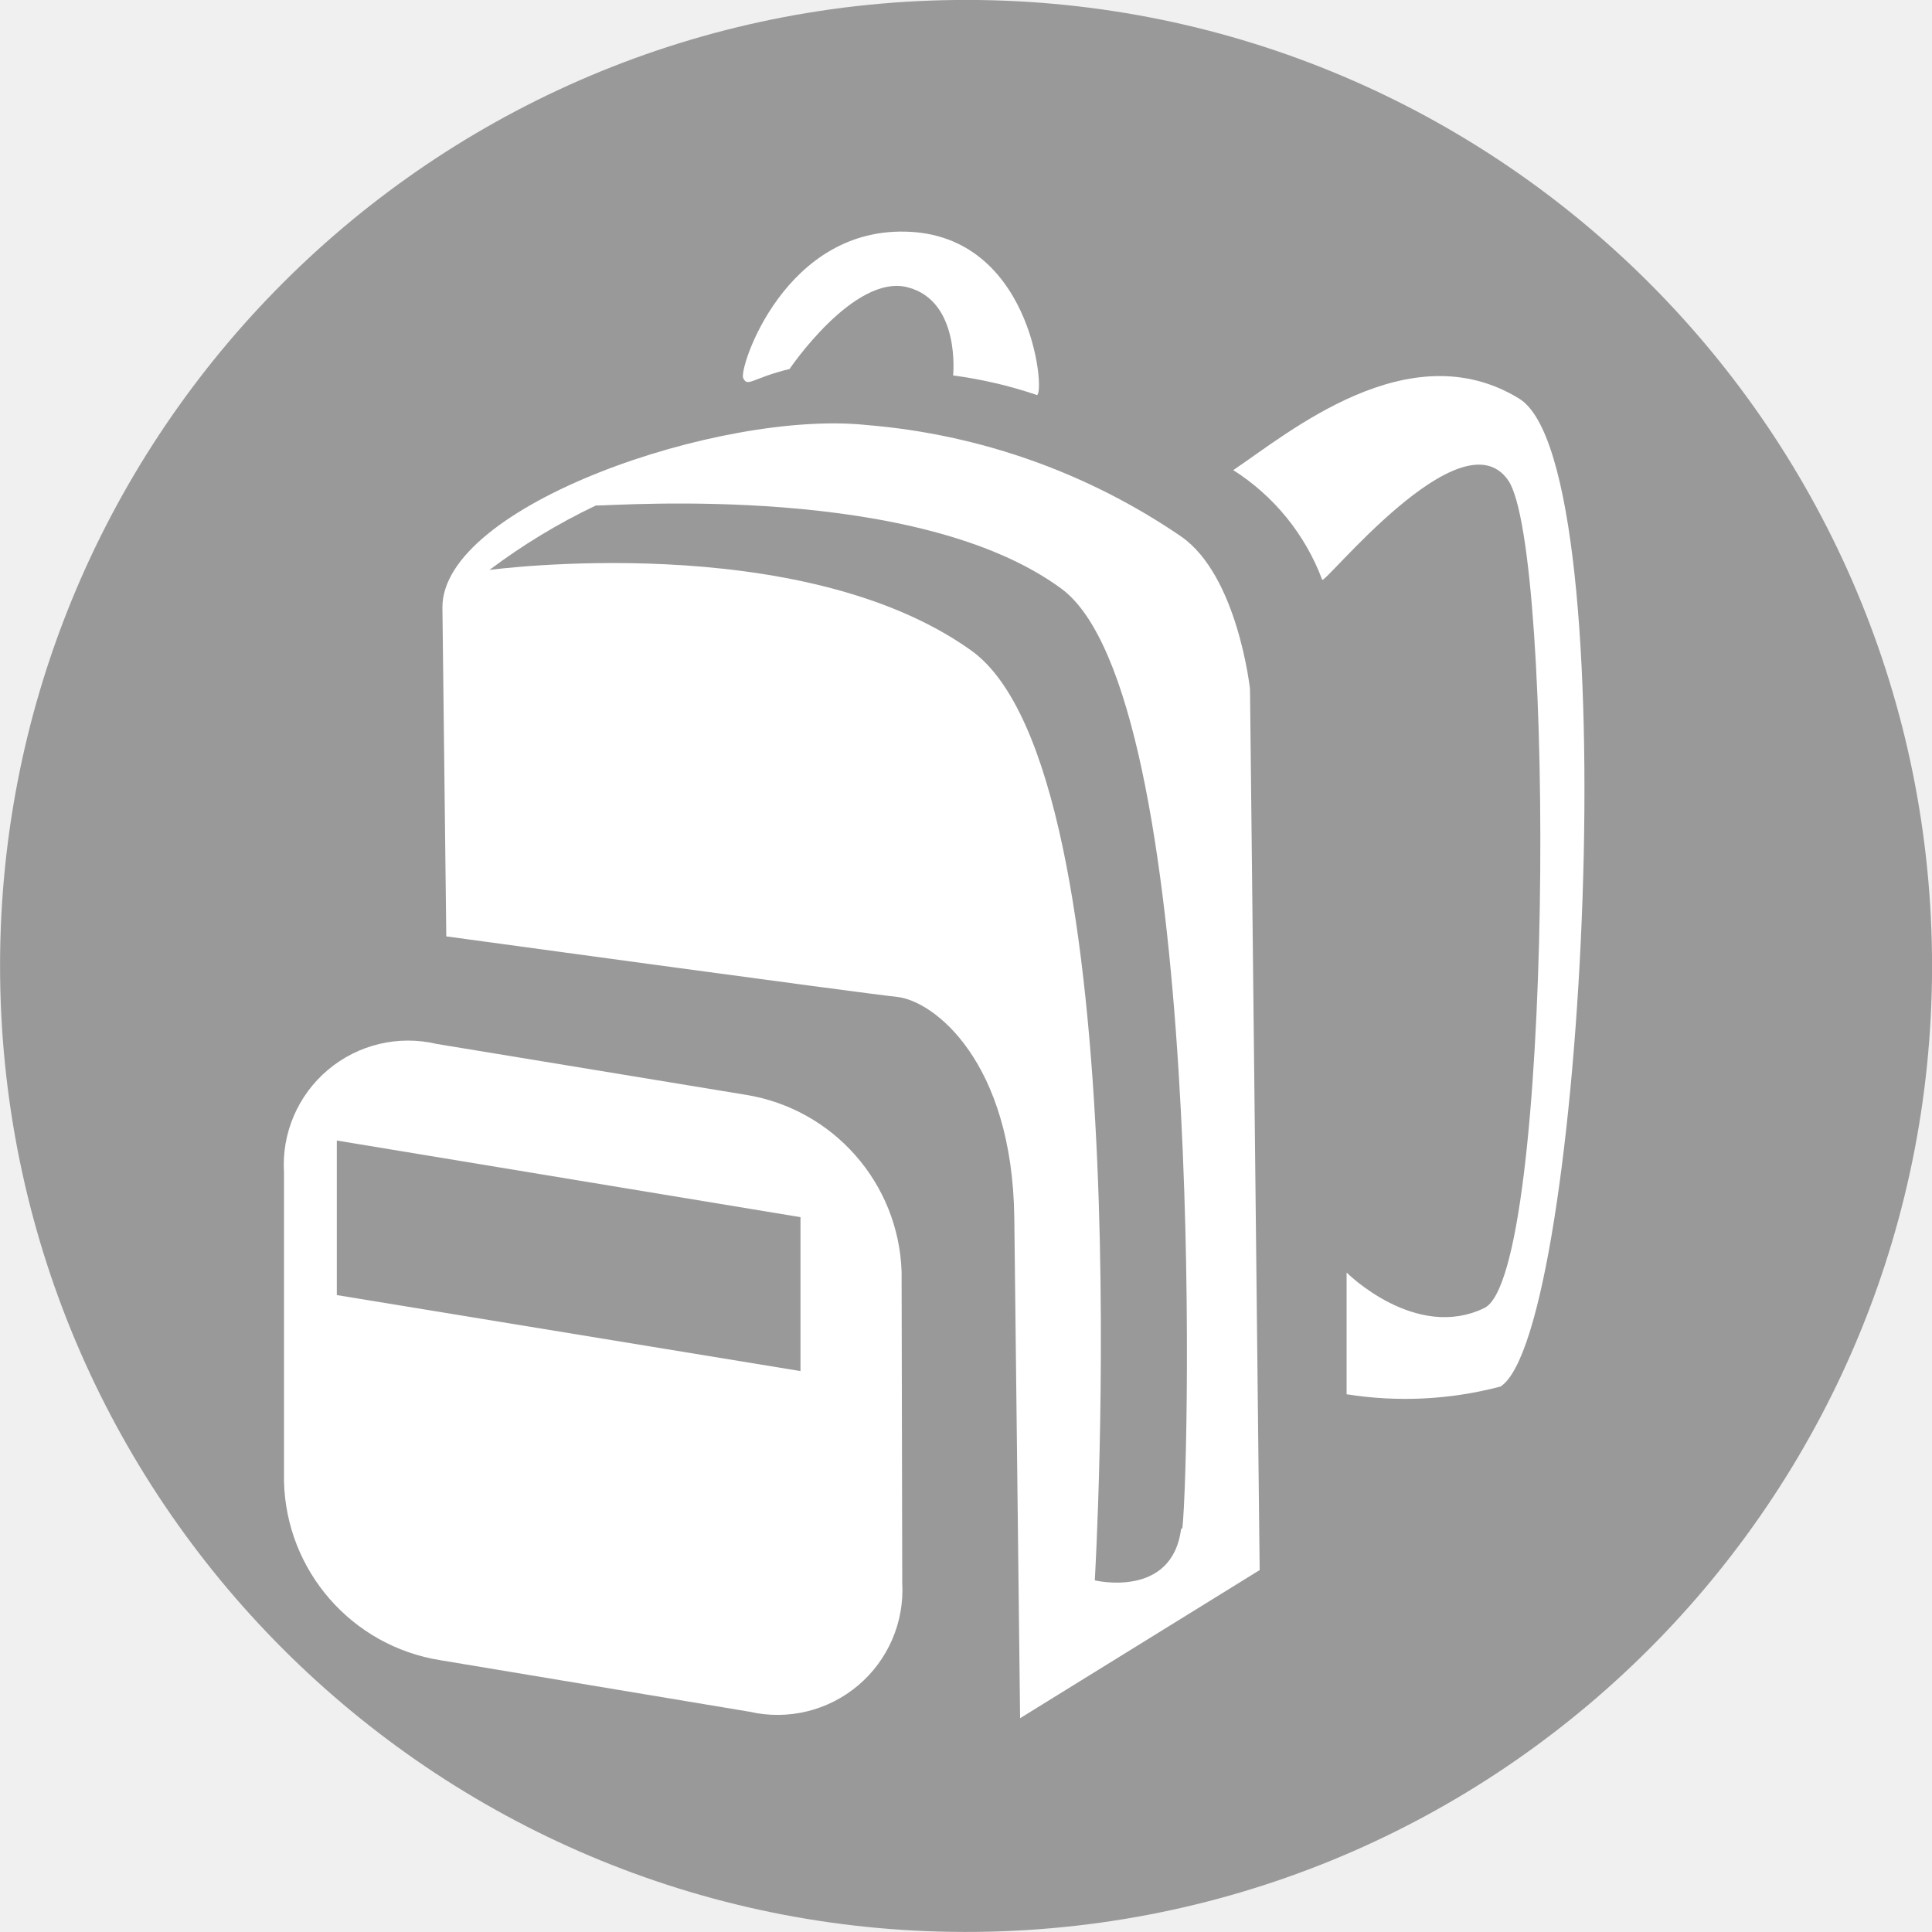
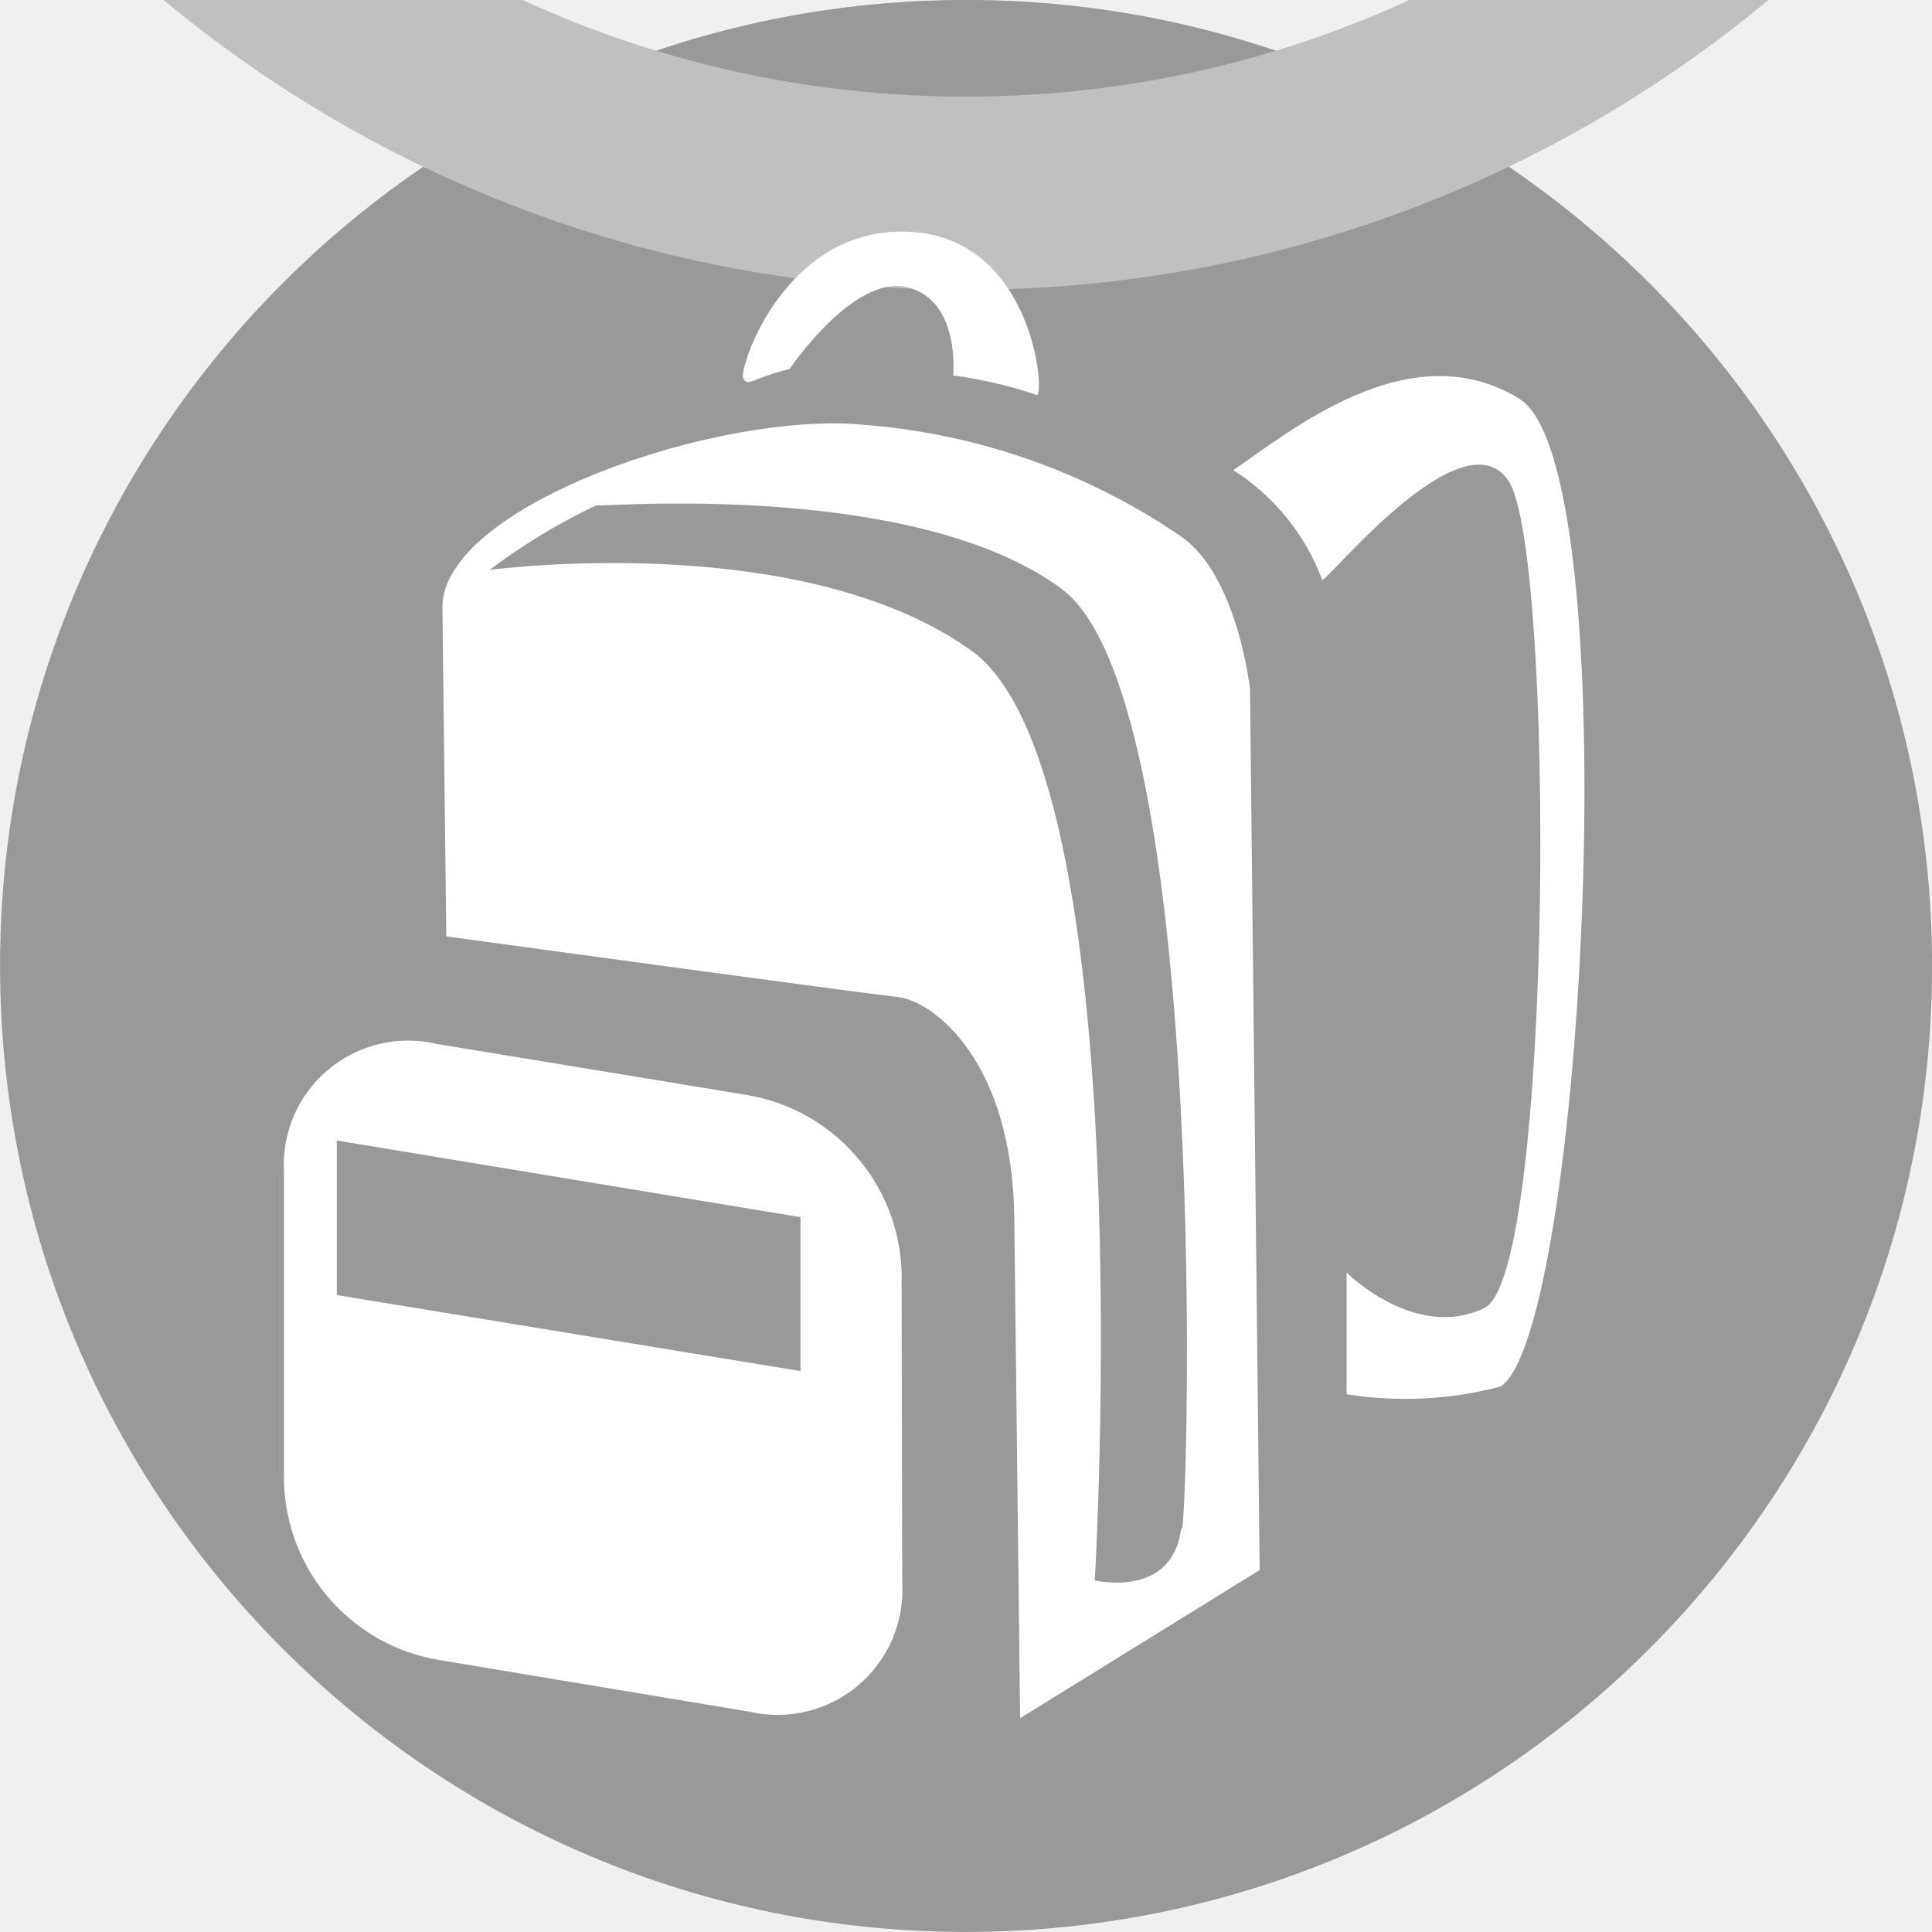
<svg xmlns="http://www.w3.org/2000/svg" viewBox="0 0 30 30">
  <g id="Layer_12" data-name="Layer 12">
    <path class="roadmap-background-circle" d="M30,14.83A15,15,0,1,1,14.83,0,15,15,0,0,1,30,14.83" fill="#999" />
+     <g transform-origin="15px 15px" transform="rotate(-90)">
+       <circle class="circle-bg" stroke="#c0c0c0" fill="none" stroke-width="3" cx="15" cy="15" r="18" />
+       <circle class="roadmap-circle-progress" stroke="#4156A1" fill="none" stroke-width="3" stroke-dasharray="113.097" stroke-dashoffset="113.097" cx="15" cy="15" r="18" />
+     </g>
    <path d="M11.58,17l-4.8-.79a1.93,1.93,0,0,0-2.37,2l0,4.79a2.88,2.88,0,0,0,2.43,2.78l4.8.8a1.94,1.94,0,0,0,2.37-2L14,19.75A2.88,2.88,0,0,0,11.58,17m.85,4.29-7.2-1.18,0-2.4,7.2,1.19Z" fill="#fff" />
    <path d="M18.34,8.33A10.11,10.11,0,0,0,13.46,6.6C11.2,6.36,6.85,7.85,6.87,9.44l.06,5.1s6.43.88,7,.94,1.79,1,1.82,3.43l.09,7.77,3.72-2.3L19.41,10.7s-.19-1.76-1.07-2.37m0,15.41c-.14,1.09-1.34.8-1.34.8S17.74,12,15.08,10.1,7.6,8.85,7.6,8.85a9.7,9.7,0,0,1,1.65-1c.37,0,5-.35,7.23,1.29s2,13.49,1.88,14.59" fill="#fff" />
    <path d="M12.26,5.73s1-1.48,1.83-1.27.71,1.37.71,1.37a6.82,6.82,0,0,1,1.29.3c.15.12,0-2.42-1.95-2.53s-2.67,2.12-2.6,2.27.14,0,.72-.14" fill="#fff" />
    <path d="M19.15,7.3A3.45,3.45,0,0,1,20.53,9c0,.13,2.16-2.6,2.89-1.54s.7,12.33-.37,12.85-2.14-.55-2.14-.55l0,1.89a5.8,5.8,0,0,0,2.39-.12c1.3-.83,2-14.29.29-15.34S20,6.73,19.15,7.3" fill="#fff" />
  </g>
</svg>
